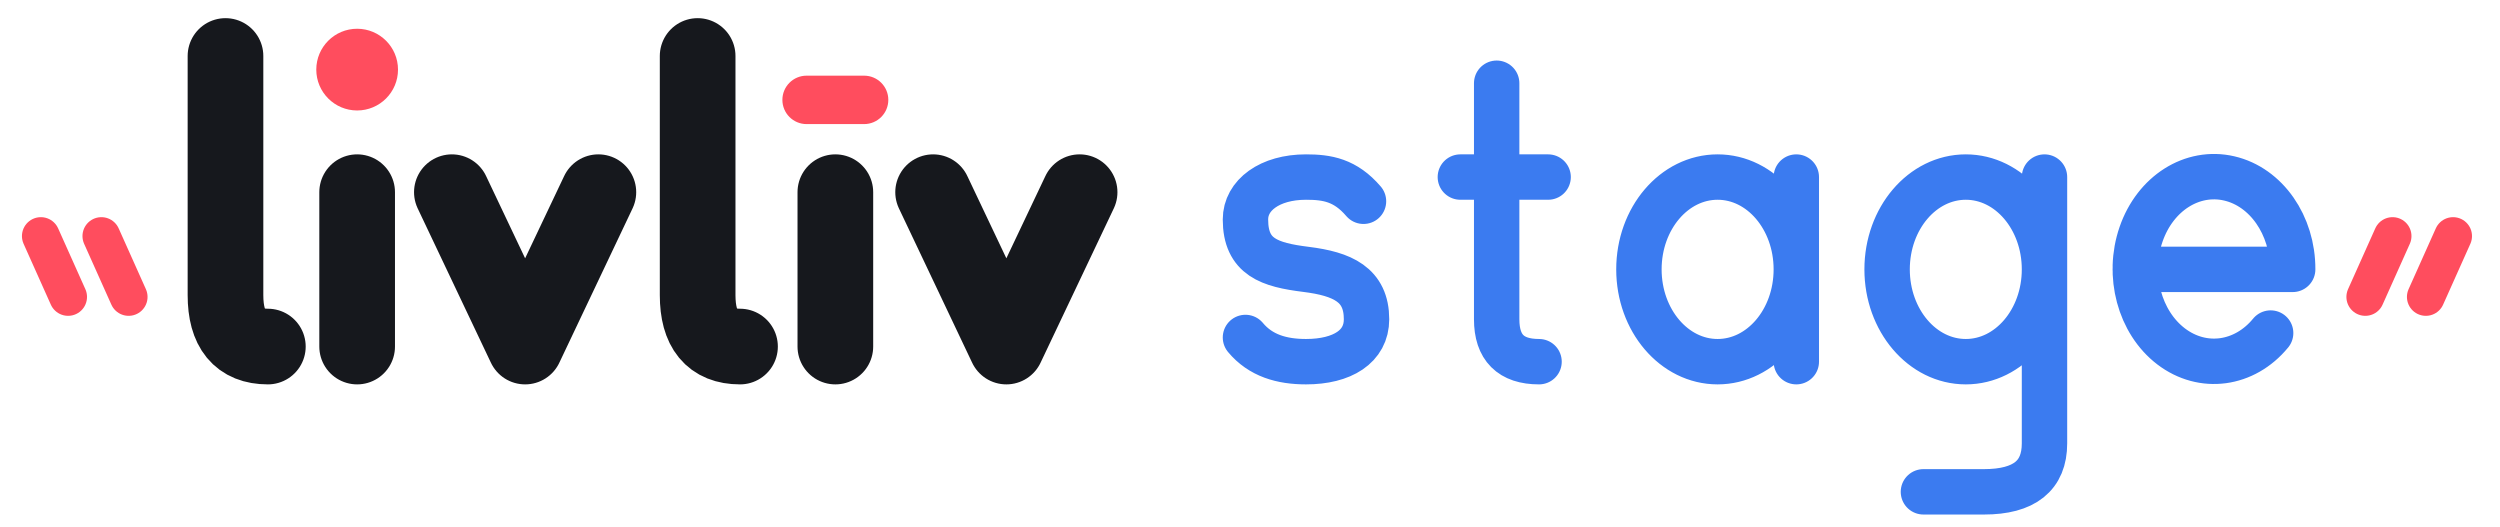
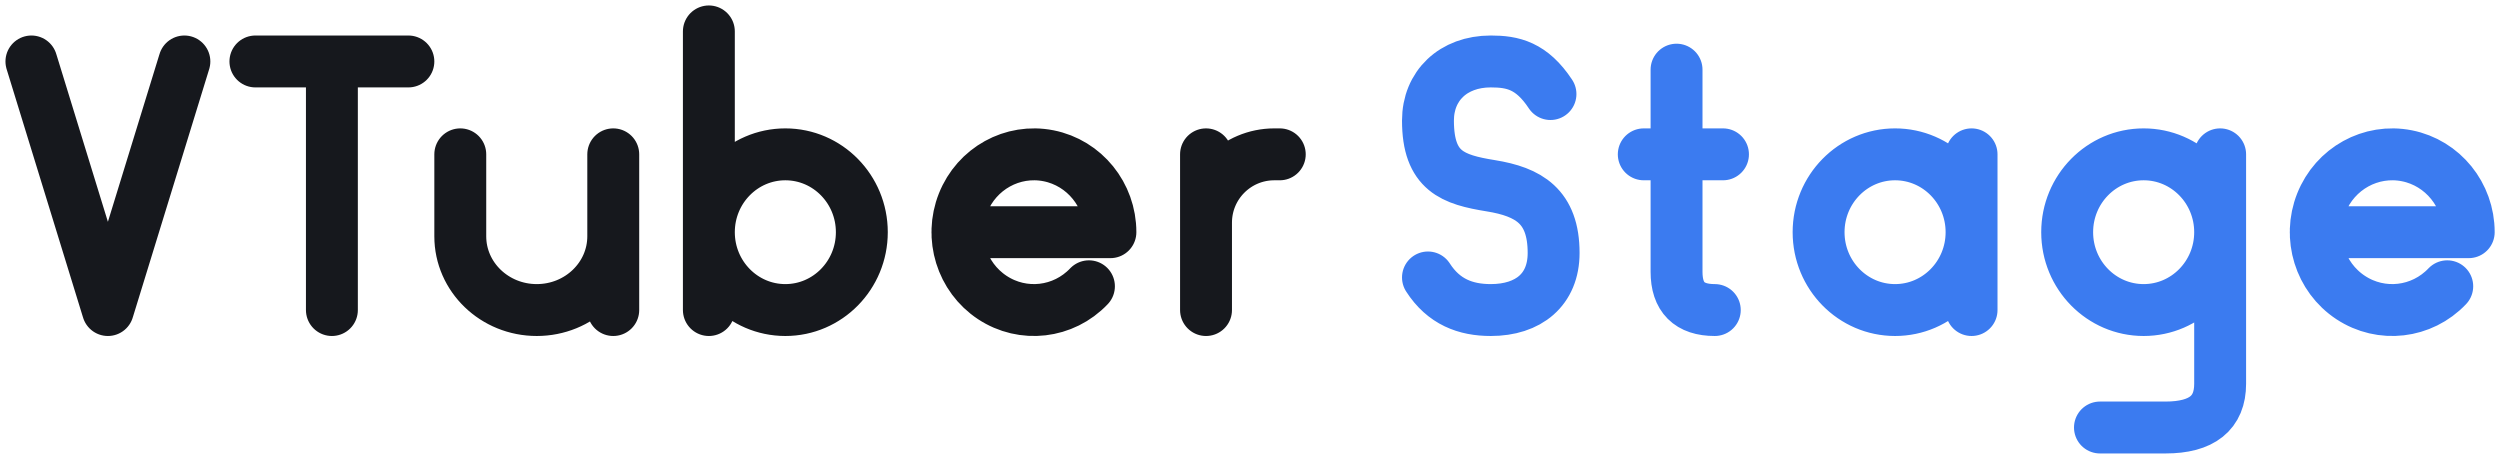
- <svg xmlns="http://www.w3.org/2000/svg" viewBox="27 44 826.0 174.0" role="img" aria-label="LivLiv Stage">
-   <path d="M101.5 62.5V141.5Q101.5 158.5 115.5 158.5 M145 107.5V158.5 M176.3 107.5L200.5 158.5L224.7 107.5 M257.5 62.5V141.5Q257.5 158.5 271.5 158.5 M303 107.5V158.5 M335.3 107.5L359.5 158.5L383.7 107.5" fill="none" stroke="#16181d" stroke-width="25" stroke-linecap="round" stroke-linejoin="round" />
-   <path d="M40.5 122.0L49.5 142.1 M60.5 122.0L69.5 142.1 M817.5 122.0L808.5 142.1 M837.5 122.0L828.5 142.1" fill="none" stroke="#ff4d5e" stroke-width="12.5" stroke-linecap="round" stroke-linejoin="round" />
-   <circle cx="145" cy="67" r="13.5" fill="#ff4d5e" />
-   <rect x="285.5" y="69.0" width="35" height="16" rx="8.0" fill="#ff4d5e" />
-   <path d="M477.5 110.5C471.5 103.5 465.5 102.5 458.5 102.5C446.5 102.5 438.5 108.5 438.5 116.5C438.5 129.0 446.5 131.5 458.5 133.0C470.5 134.5 478.5 138.0 478.5 149.5C478.5 158.5 470.5 163.5 458.5 163.5C450.5 163.5 443.5 161.5 438.5 155.5 M521.5 71.5V149.5Q521.5 163.5 535.5 163.5M509.5 102.5H538.5 M568.5 133.0A26.0 30.5 0 1 0 620.5 133.0A26.0 30.5 0 1 0 568.5 133.0M620.5 102.5V163.5 M650.5 133.0A26.0 30.5 0 1 0 702.5 133.0A26.0 30.5 0 1 0 650.5 133.0M702.5 102.5V190.5Q702.5 206.5 682.5 206.5H662.5 M732.5 133.0H784.5A26.0 30.5 0 1 0 777.22 154.04" fill="none" stroke="#3b7bf0" stroke-width="15" stroke-linecap="round" stroke-linejoin="round" />
+ <svg xmlns="http://www.w3.org/2000/svg" viewBox="-11.5 48.0 915.2 168.0" role="img" aria-label="VTuber Stage by LivLiv">
+   <path d="M0.00 70.50L28.00 161.50L56.00 70.50M82.00 70.50H138.00M110.00 70.50V161.50M157.00 104.50V134.50A28.0 27.0 0 0 0 213.00 134.50M213.00 104.50V161.50M248.00 59.50V161.50M248.00 133.00A28.0 28.5 0 1 0 304.00 133.00A28.0 28.5 0 1 0 248.00 133.00M339.00 133.00H395.00A28.0 28.5 0 1 0 387.14 152.80M430.00 104.50V161.50M430.00 129.50A25.0 25.0 0 0 1 455.00 104.50H457.00" stroke="#16181d" fill="none" stroke-width="19.0" stroke-linecap="round" stroke-linejoin="round" />
+   <path d="M556.10 82.43C549.20 71.99 542.30 70.50 534.25 70.50C520.45 70.50 511.25 79.45 511.25 92.13C511.25 110.78 520.45 113.76 534.25 116.00C548.05 118.24 557.25 123.46 557.25 140.61C557.25 154.04 548.05 161.50 534.25 161.50C525.05 161.50 517.00 158.52 511.25 149.57M602.25 73.50V147.50Q602.25 161.50 616.25 161.50M590.25 104.50H619.25M654.25 133.00A28.0 28.5 0 1 0 710.25 133.00A28.0 28.5 0 1 0 654.25 133.00M710.25 104.50V161.50M745.25 133.00A28.0 28.5 0 1 0 801.25 133.00A28.0 28.5 0 1 0 745.25 133.00M801.25 104.50V188.50Q801.25 204.50 781.25 204.50H757.25M836.25 133.00H892.25A28.0 28.5 0 1 0 884.39 152.80" stroke="#3b7bf0" fill="none" stroke-width="19.0" stroke-linecap="round" stroke-linejoin="round" />
</svg>
